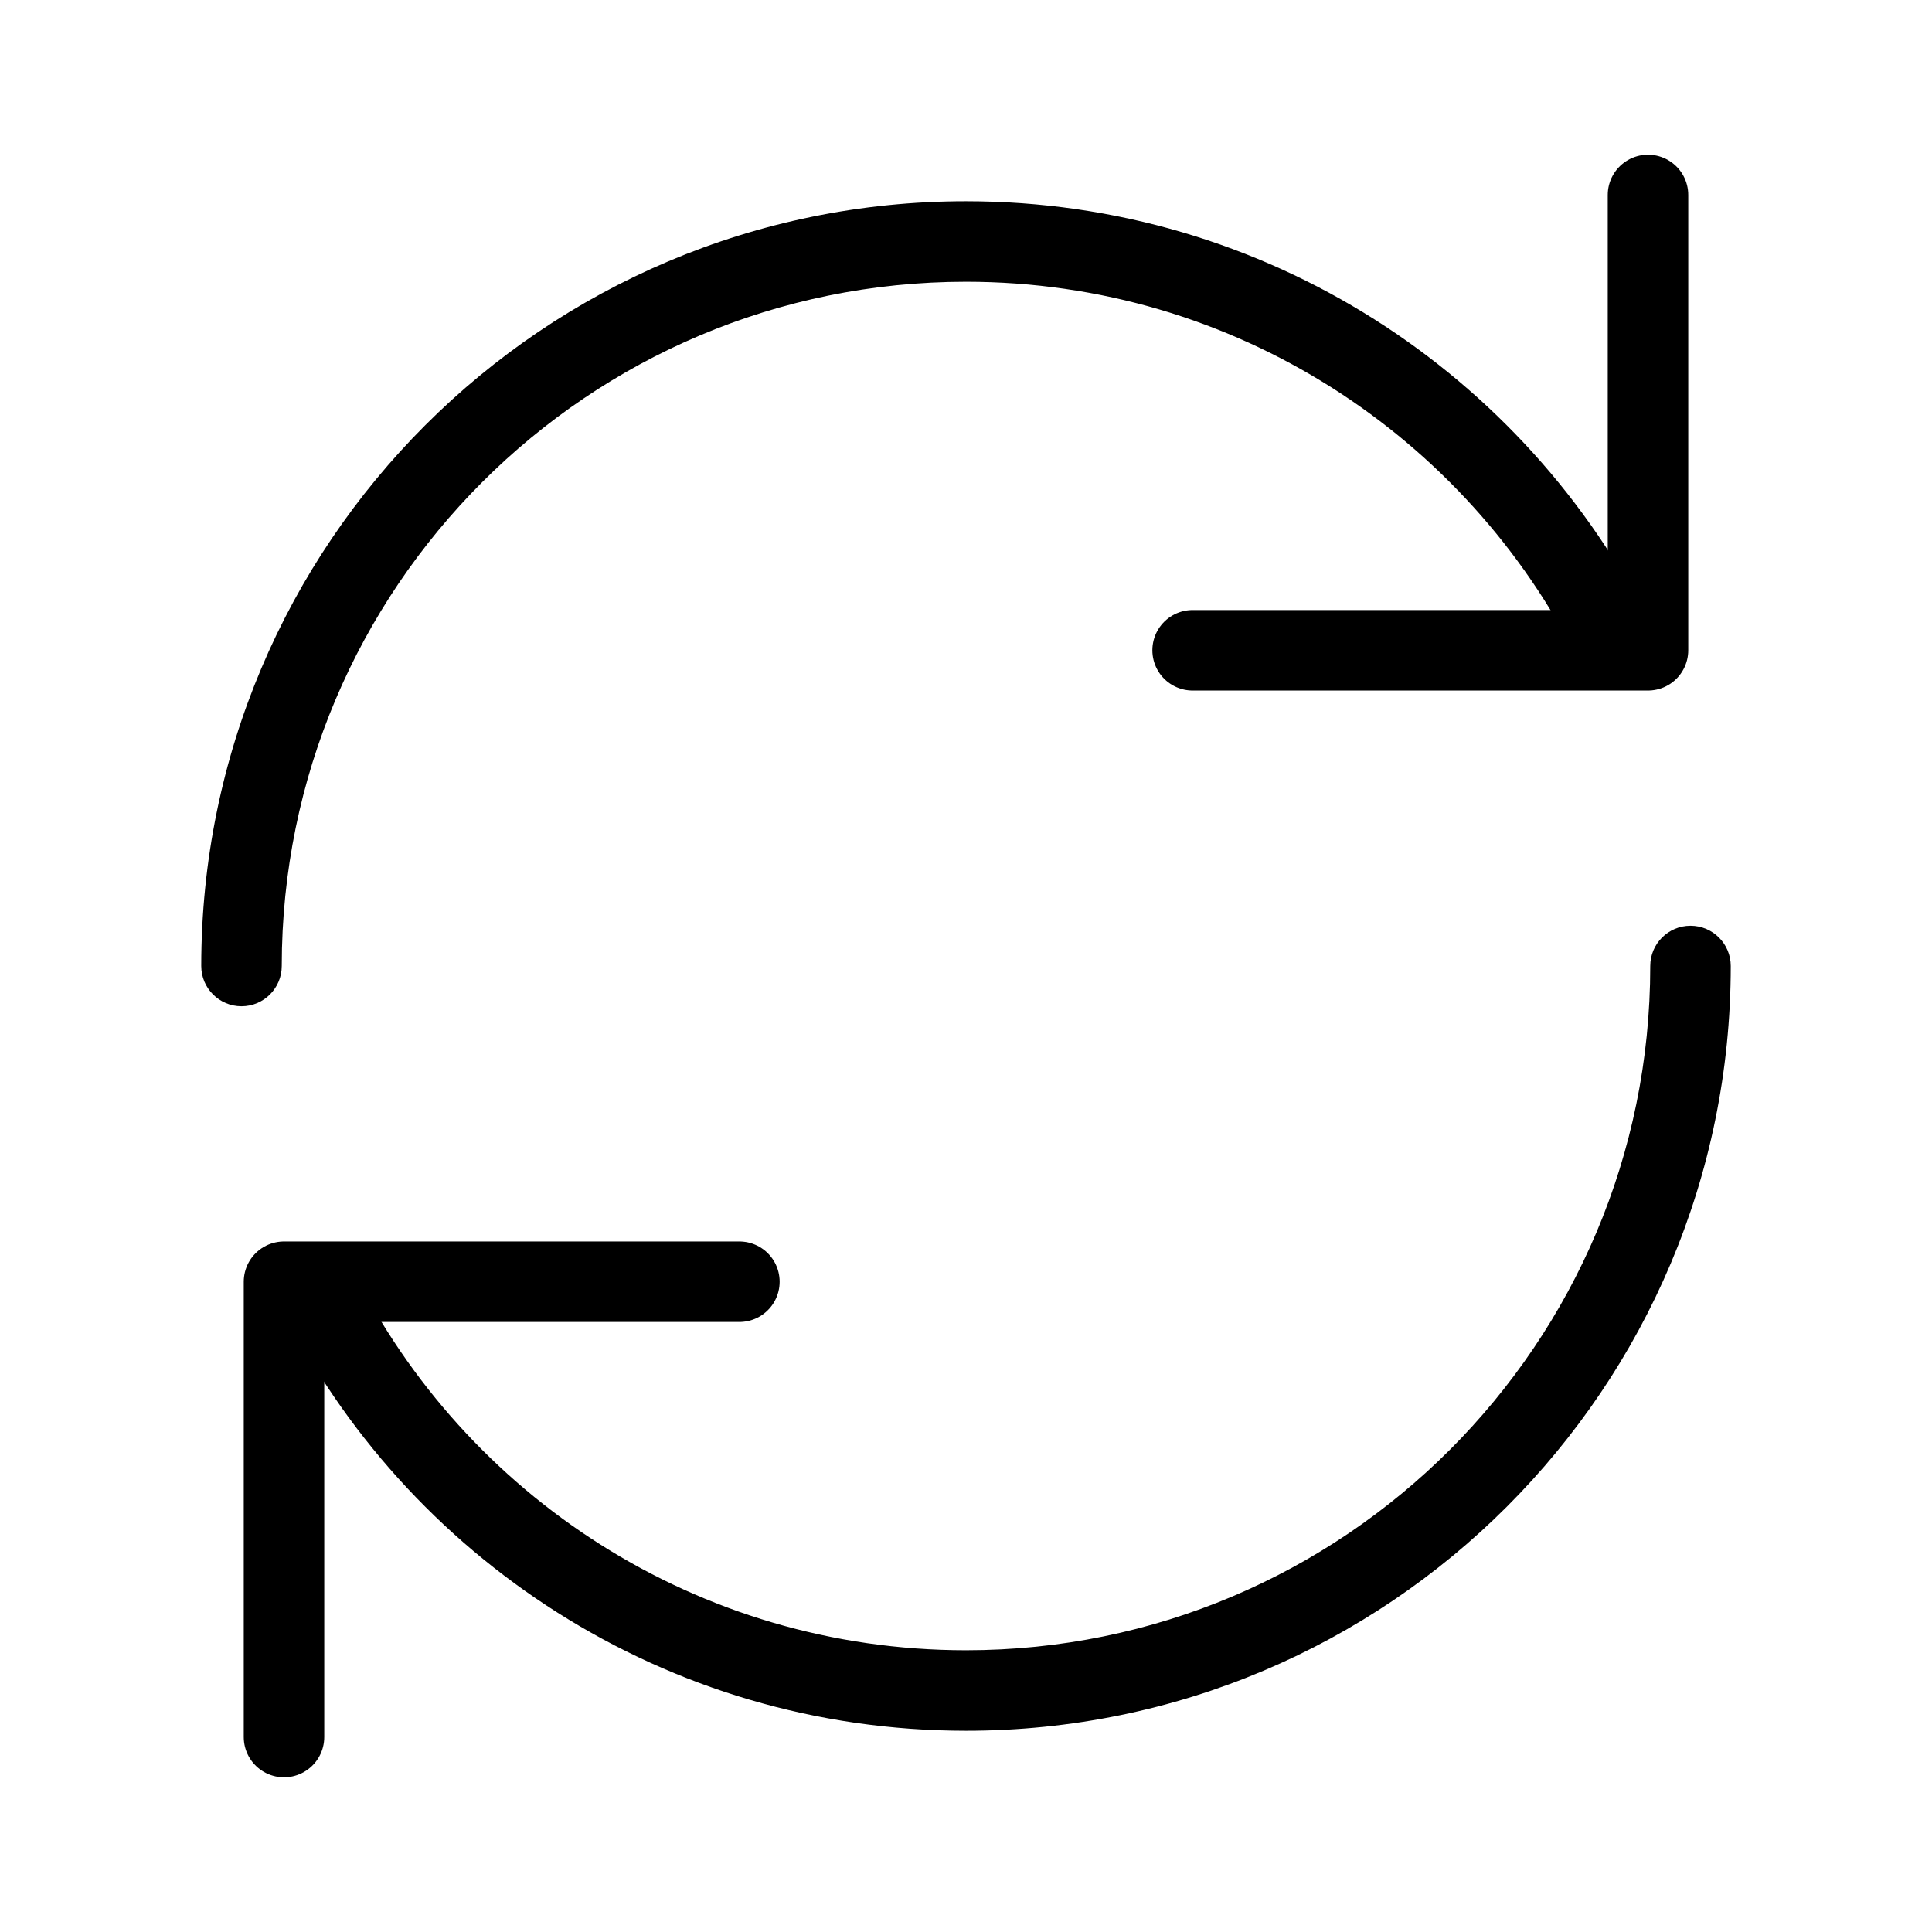
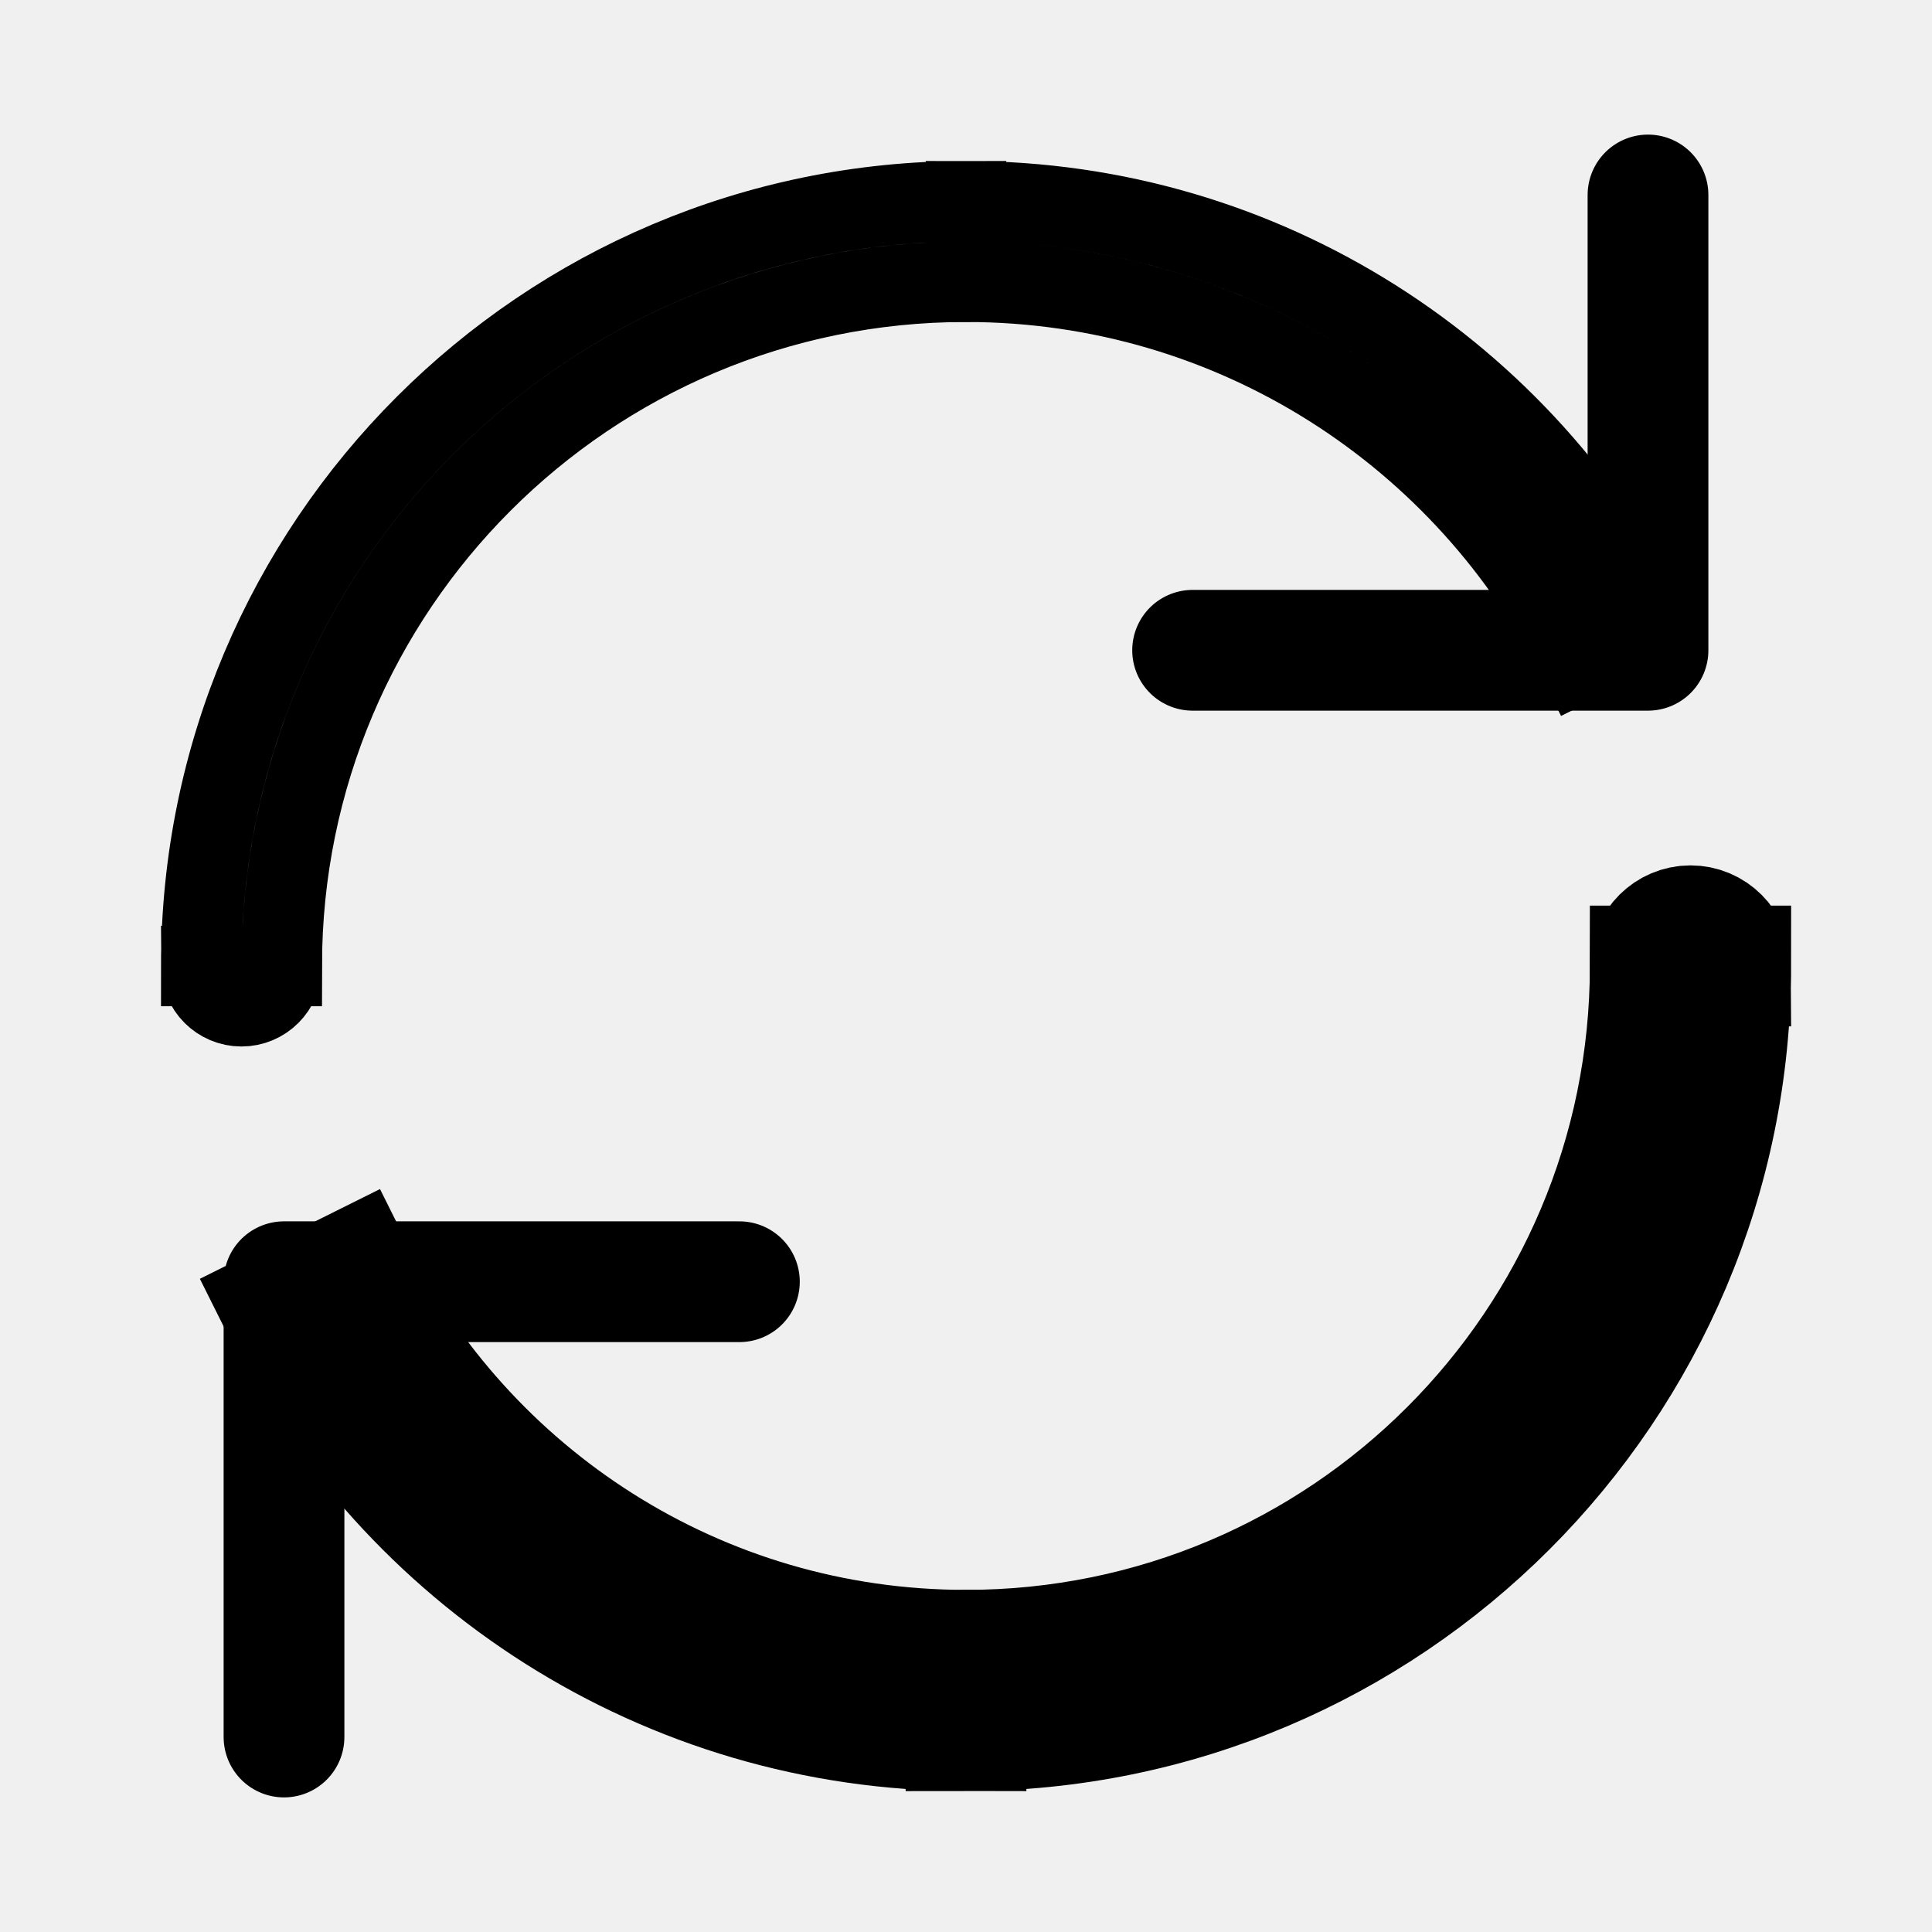
<svg xmlns="http://www.w3.org/2000/svg" width="800px" height="800px" viewBox="0 0 24 24" fill="none">
-   <rect width="24" height="24" fill="white" />
-   <path d="M2.5 12C2.5 12.276 2.724 12.5 3 12.5C3.276 12.5 3.5 12.276 3.5 12H2.5ZM3.5 12C3.5 7.306 7.306 3.5 12 3.5V2.5C6.753 2.5 2.5 6.753 2.5 12H3.5ZM12 3.5C15.337 3.5 18.225 5.423 19.617 8.223L20.512 7.777C18.958 4.651 15.731 2.5 12 2.5V3.5Z" fill="#000000" />
-   <path d="M20.472 2.422V8.078H14.815" stroke="#000000" stroke-linecap="round" stroke-linejoin="round" />
-   <path d="M21.5 12C21.5 11.724 21.276 11.5 21 11.5C20.724 11.5 20.5 11.724 20.5 12L21.5 12ZM20.5 12C20.5 16.694 16.694 20.5 12 20.5L12 21.5C17.247 21.5 21.5 17.247 21.5 12L20.5 12ZM12 20.5C8.663 20.5 5.775 18.578 4.383 15.777L3.488 16.223C5.042 19.349 8.269 21.5 12 21.5L12 20.5Z" fill="#000000" />
-   <path d="M3.528 21.578L3.528 15.922L9.185 15.922" stroke="#000000" stroke-linecap="round" stroke-linejoin="round" />
+   <rect width="24" height="24" fill="none" />
+   <path d="M2.5 12C2.5 12.276 2.724 12.5 3 12.5C3.276 12.5 3.5 12.276 3.5 12H2.5ZM3.5 12C3.5 7.306 7.306 3.5 12 3.5V2.5C6.753 2.5 2.5 6.753 2.5 12H3.5ZM12 3.5C15.337 3.5 18.225 5.423 19.617 8.223L20.512 7.777C18.958 4.651 15.731 2.5 12 2.5V3.5Z" stroke="#000000" strokek-width="1.5" />
+   <path d="M20.472 2.422V8.078H14.815" stroke="#000000" stroke-width="1.5" stroke-linecap="round" stroke-linejoin="round" />
+   <path d="M21.5 12C21.5 11.724 21.276 11.5 21 11.5C20.724 11.5 20.5 11.724 20.5 12L21.5 12ZM20.5 12C20.5 16.694 16.694 20.5 12 20.5L12 21.5C17.247 21.5 21.5 17.247 21.5 12L20.5 12ZM12 20.5C8.663 20.5 5.775 18.578 4.383 15.777L3.488 16.223C5.042 19.349 8.269 21.5 12 21.5L12 20.5Z" stroke="#000000" stroke-width="1.5" />
+   <path d="M3.528 21.578L3.528 15.922L9.185 15.922" stroke="#000000" stroke-width="1.5" stroke-linecap="round" stroke-linejoin="round" />
</svg>
